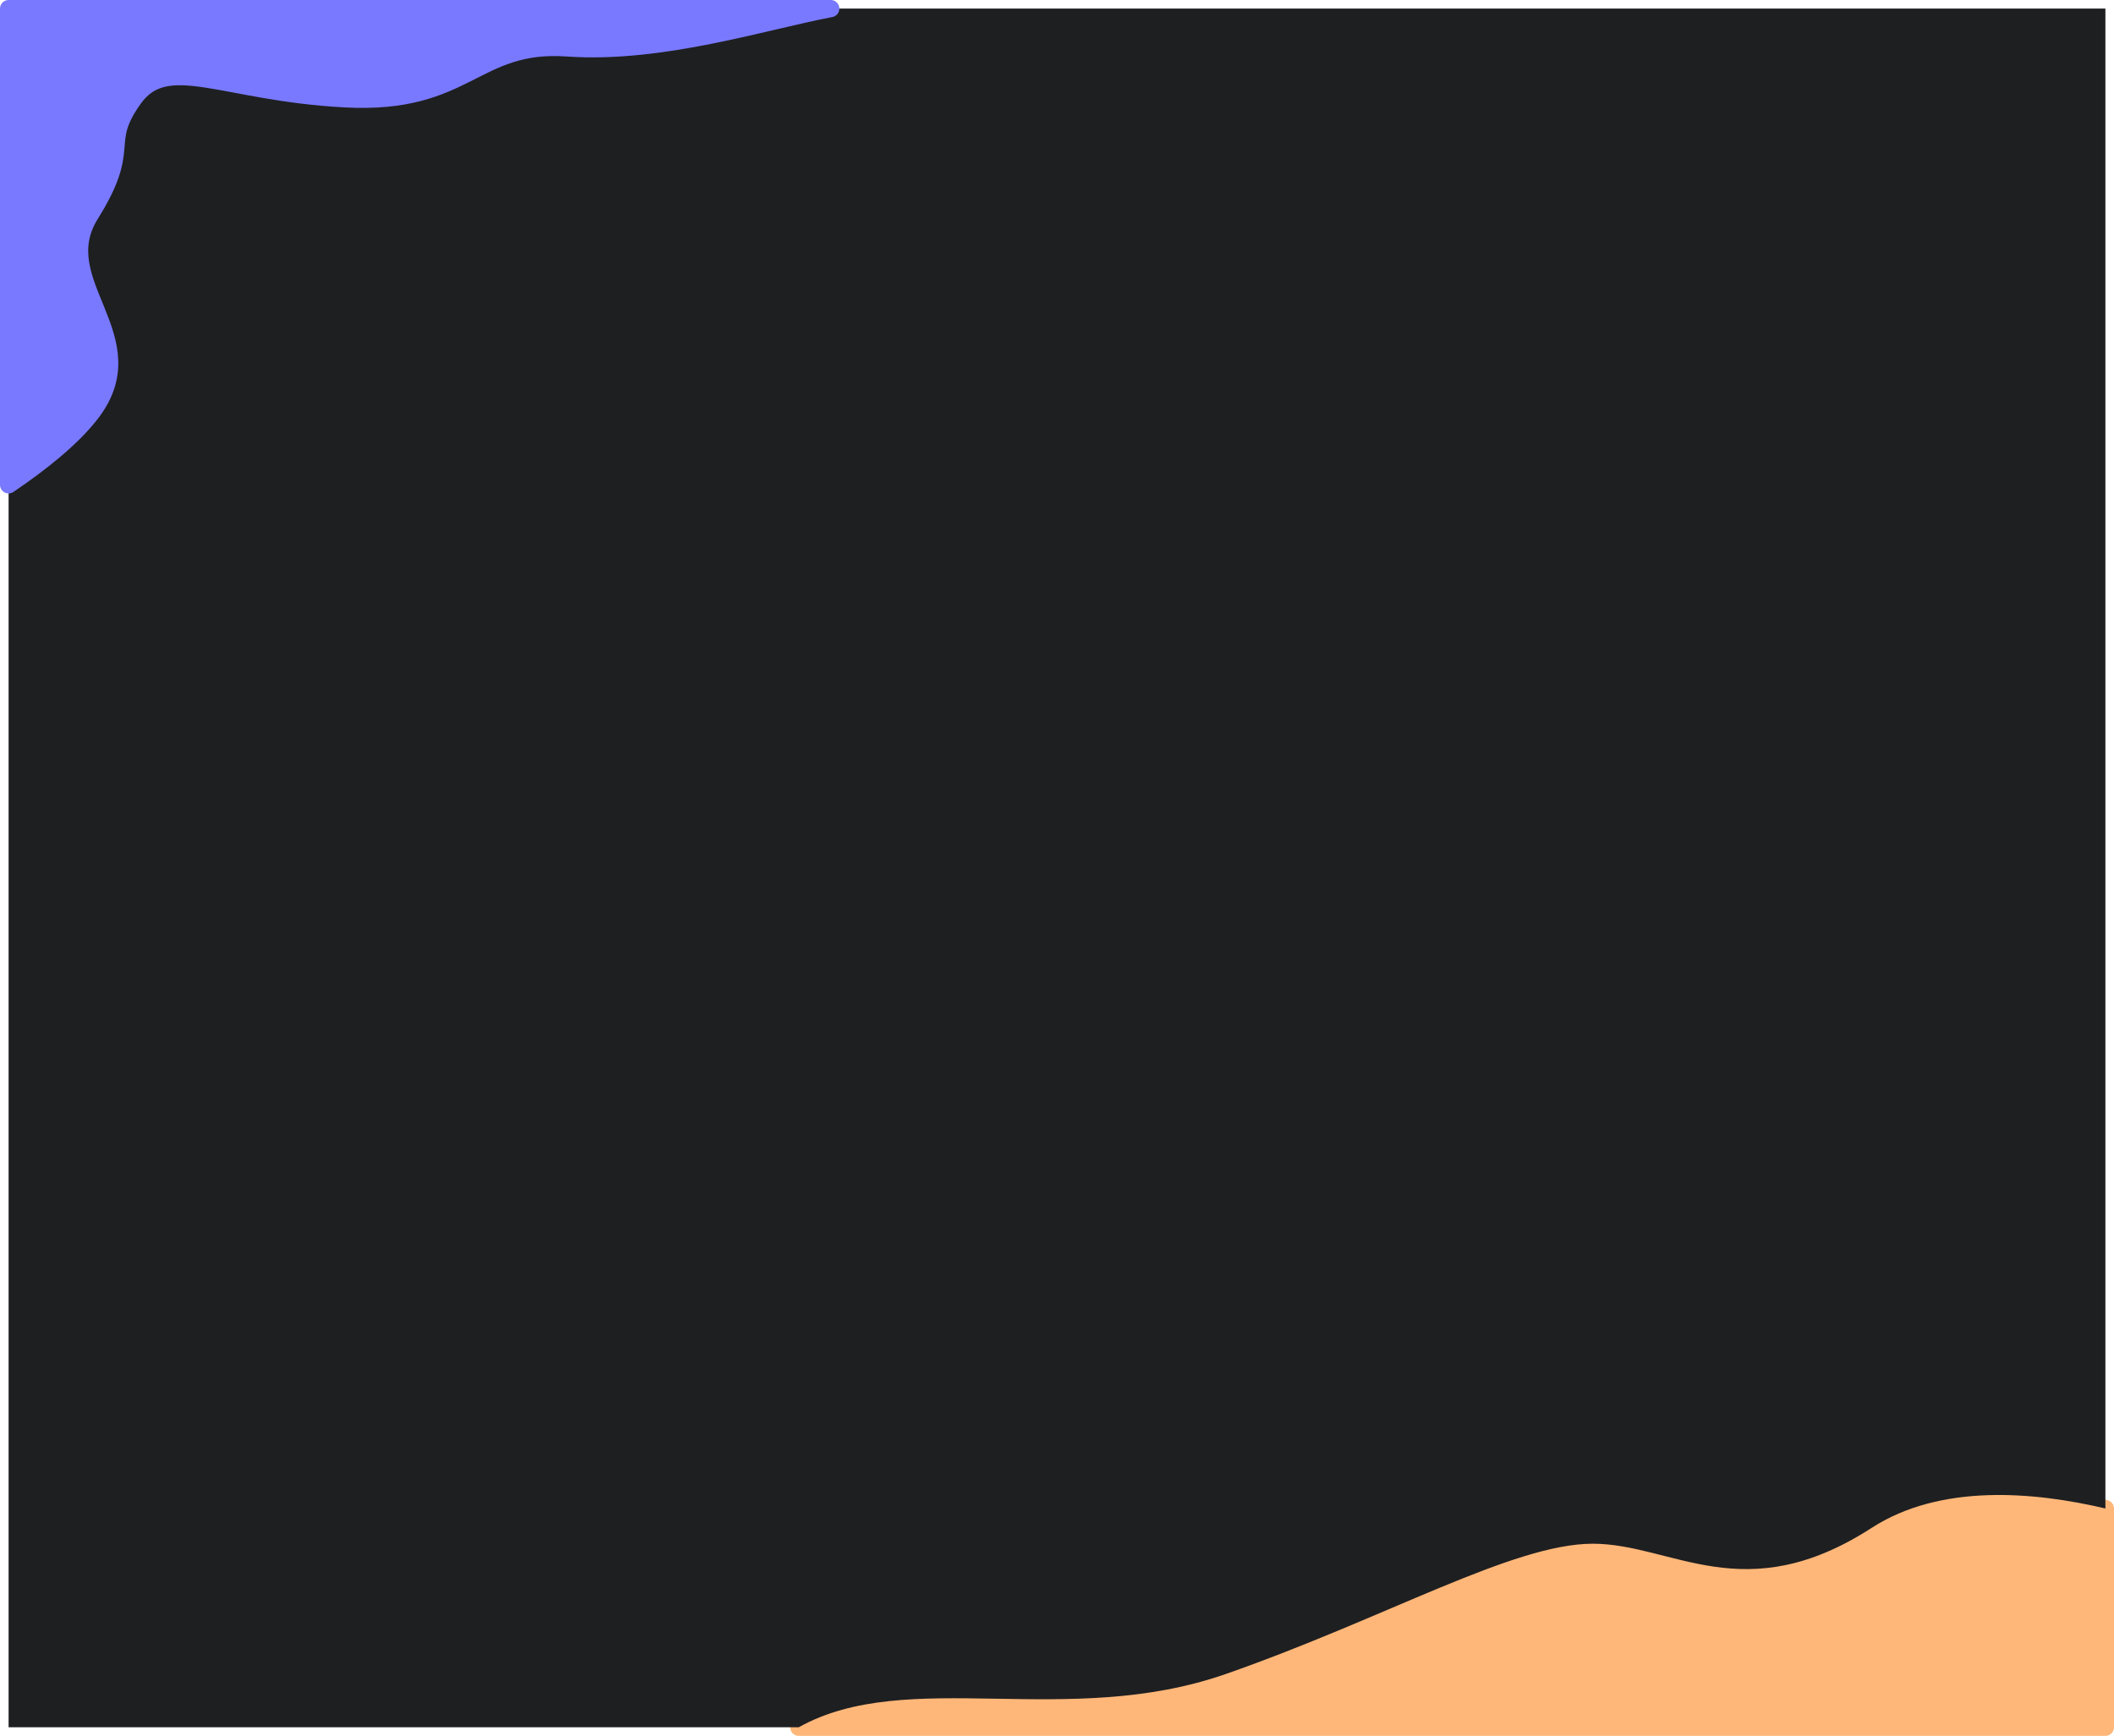
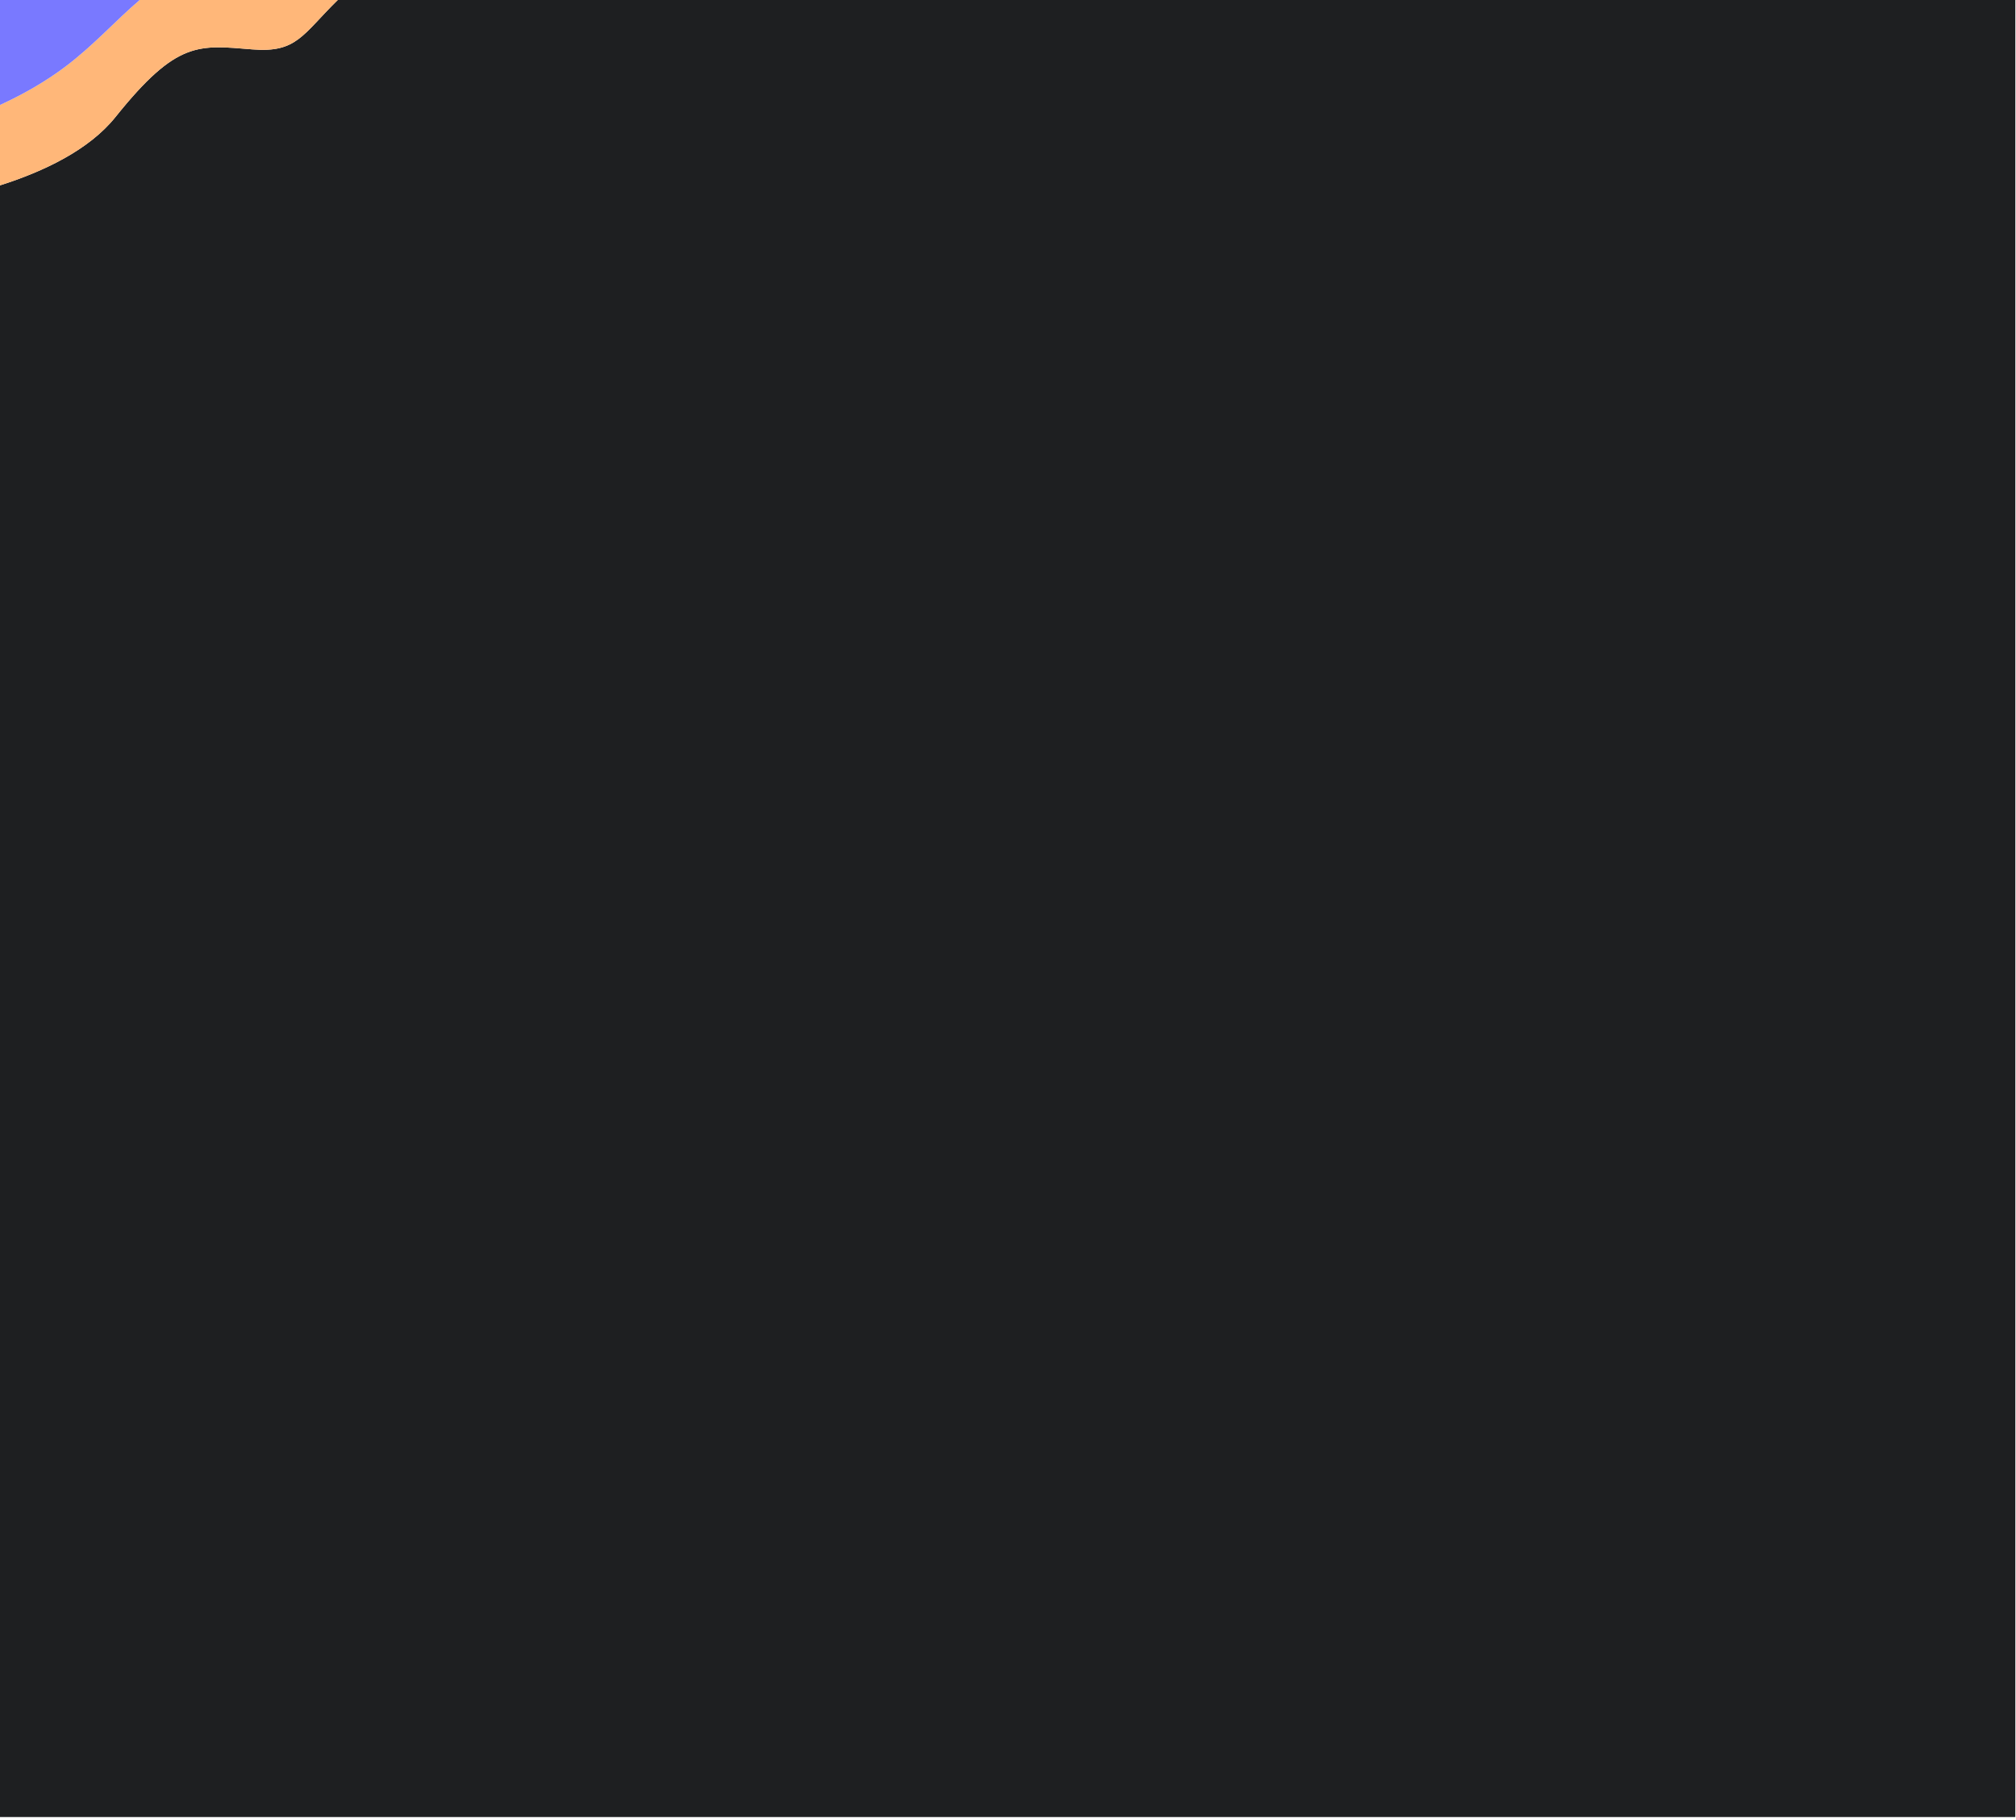
- <svg xmlns="http://www.w3.org/2000/svg" width="100%" height="100%" viewBox="0 0 123 101" version="1.1" xml:space="preserve" style="fill-rule:evenodd;clip-rule:evenodd;stroke-linecap:round;stroke-linejoin:round;stroke-miterlimit:1.5;">
-   <g transform="matrix(1,0,0,1,-135.906,-1306.5)">
-     <g transform="matrix(1,0,0,1,136.406,2.04636e-12)">
-       <path d="M122,1394.27L122,1407L45.974,1407C52.309,1403.46 61.579,1407.14 70.85,1403.89C80.121,1400.65 87.538,1396.32 92.173,1396.32C96.809,1396.32 100.98,1400.19 108.397,1395.4C112.398,1392.81 117.838,1393.29 122,1394.27Z" style="fill:rgb(255,183,121);stroke:rgb(255,183,121);stroke-width:1px;" />
-     </g>
-     <g transform="matrix(1,0,0,1,136.406,2.04636e-12)">
-       <path d="M47.837,1307L122,1307L122,1394.27C117.838,1393.29 112.398,1392.81 108.397,1395.4C100.98,1400.19 96.809,1396.32 92.173,1396.32C87.538,1396.32 80.121,1400.65 70.85,1403.89C61.579,1407.14 52.309,1403.46 45.974,1407L0,1407L0,1334.71C1.905,1333.42 3.671,1332 4.766,1330.6C8.243,1326.16 2.256,1322.98 4.766,1318.97C7.277,1314.96 5.346,1314.96 7.277,1312.25C9.209,1309.55 12.423,1311.87 19.569,1312.25C26.715,1312.64 27.075,1308.9 32.531,1309.29C37.987,1309.67 43.974,1307.73 47.837,1307Z" style="fill:rgb(30,31,33);" />
-     </g>
-     <g transform="matrix(1,0,0,1,136.406,2.04636e-12)">
-       <path d="M0,1334.71L0,1307L47.837,1307C43.974,1307.73 37.987,1309.67 32.531,1309.29C27.075,1308.9 26.715,1312.64 19.569,1312.25C12.423,1311.87 9.209,1309.55 7.277,1312.25C5.346,1314.96 7.277,1314.96 4.766,1318.97C2.256,1322.98 8.243,1326.16 4.766,1330.6C3.671,1332 1.905,1333.42 0,1334.71Z" style="fill:rgb(121,121,255);stroke:rgb(121,121,255);stroke-width:1px;" />
-     </g>
-   </g>
+ <svg xmlns="http://www.w3.org/2000/svg" width="100%" height="100%" viewBox="0 0 678 612" version="1.1" xml:space="preserve" style="fill-rule:evenodd;clip-rule:evenodd;stroke-linejoin:round;stroke-miterlimit:2;">
+   <path d="M113.587,0l564.191,0l-0,611.111l-677.778,0l0,-548.766c14.596,-4.635 29.936,-11.87 38.844,-22.993c20.721,-25.876 27.976,-24.183 46.113,-22.732c14.86,1.189 16.733,-4.928 28.63,-16.62Z" style="fill:#1e1f21;" />
+   <path d="M46.969,0l66.618,0c-11.897,11.692 -13.77,17.809 -28.63,16.62c-18.137,-1.451 -25.392,-3.144 -46.113,22.732c-8.908,11.123 -24.248,18.358 -38.844,22.993l0,-27.045c7.329,-3.367 15.12,-7.681 22.253,-13.101c9.464,-7.193 16.611,-15.282 24.716,-22.199Z" style="fill:#ffb779;" />
+   <path d="M0,35.3l0,-35.3l46.969,0c-8.105,6.917 -15.252,15.006 -24.716,22.199c-7.133,5.42 -14.924,9.734 -22.253,13.101Z" style="fill:#7979ff;" />
</svg>
